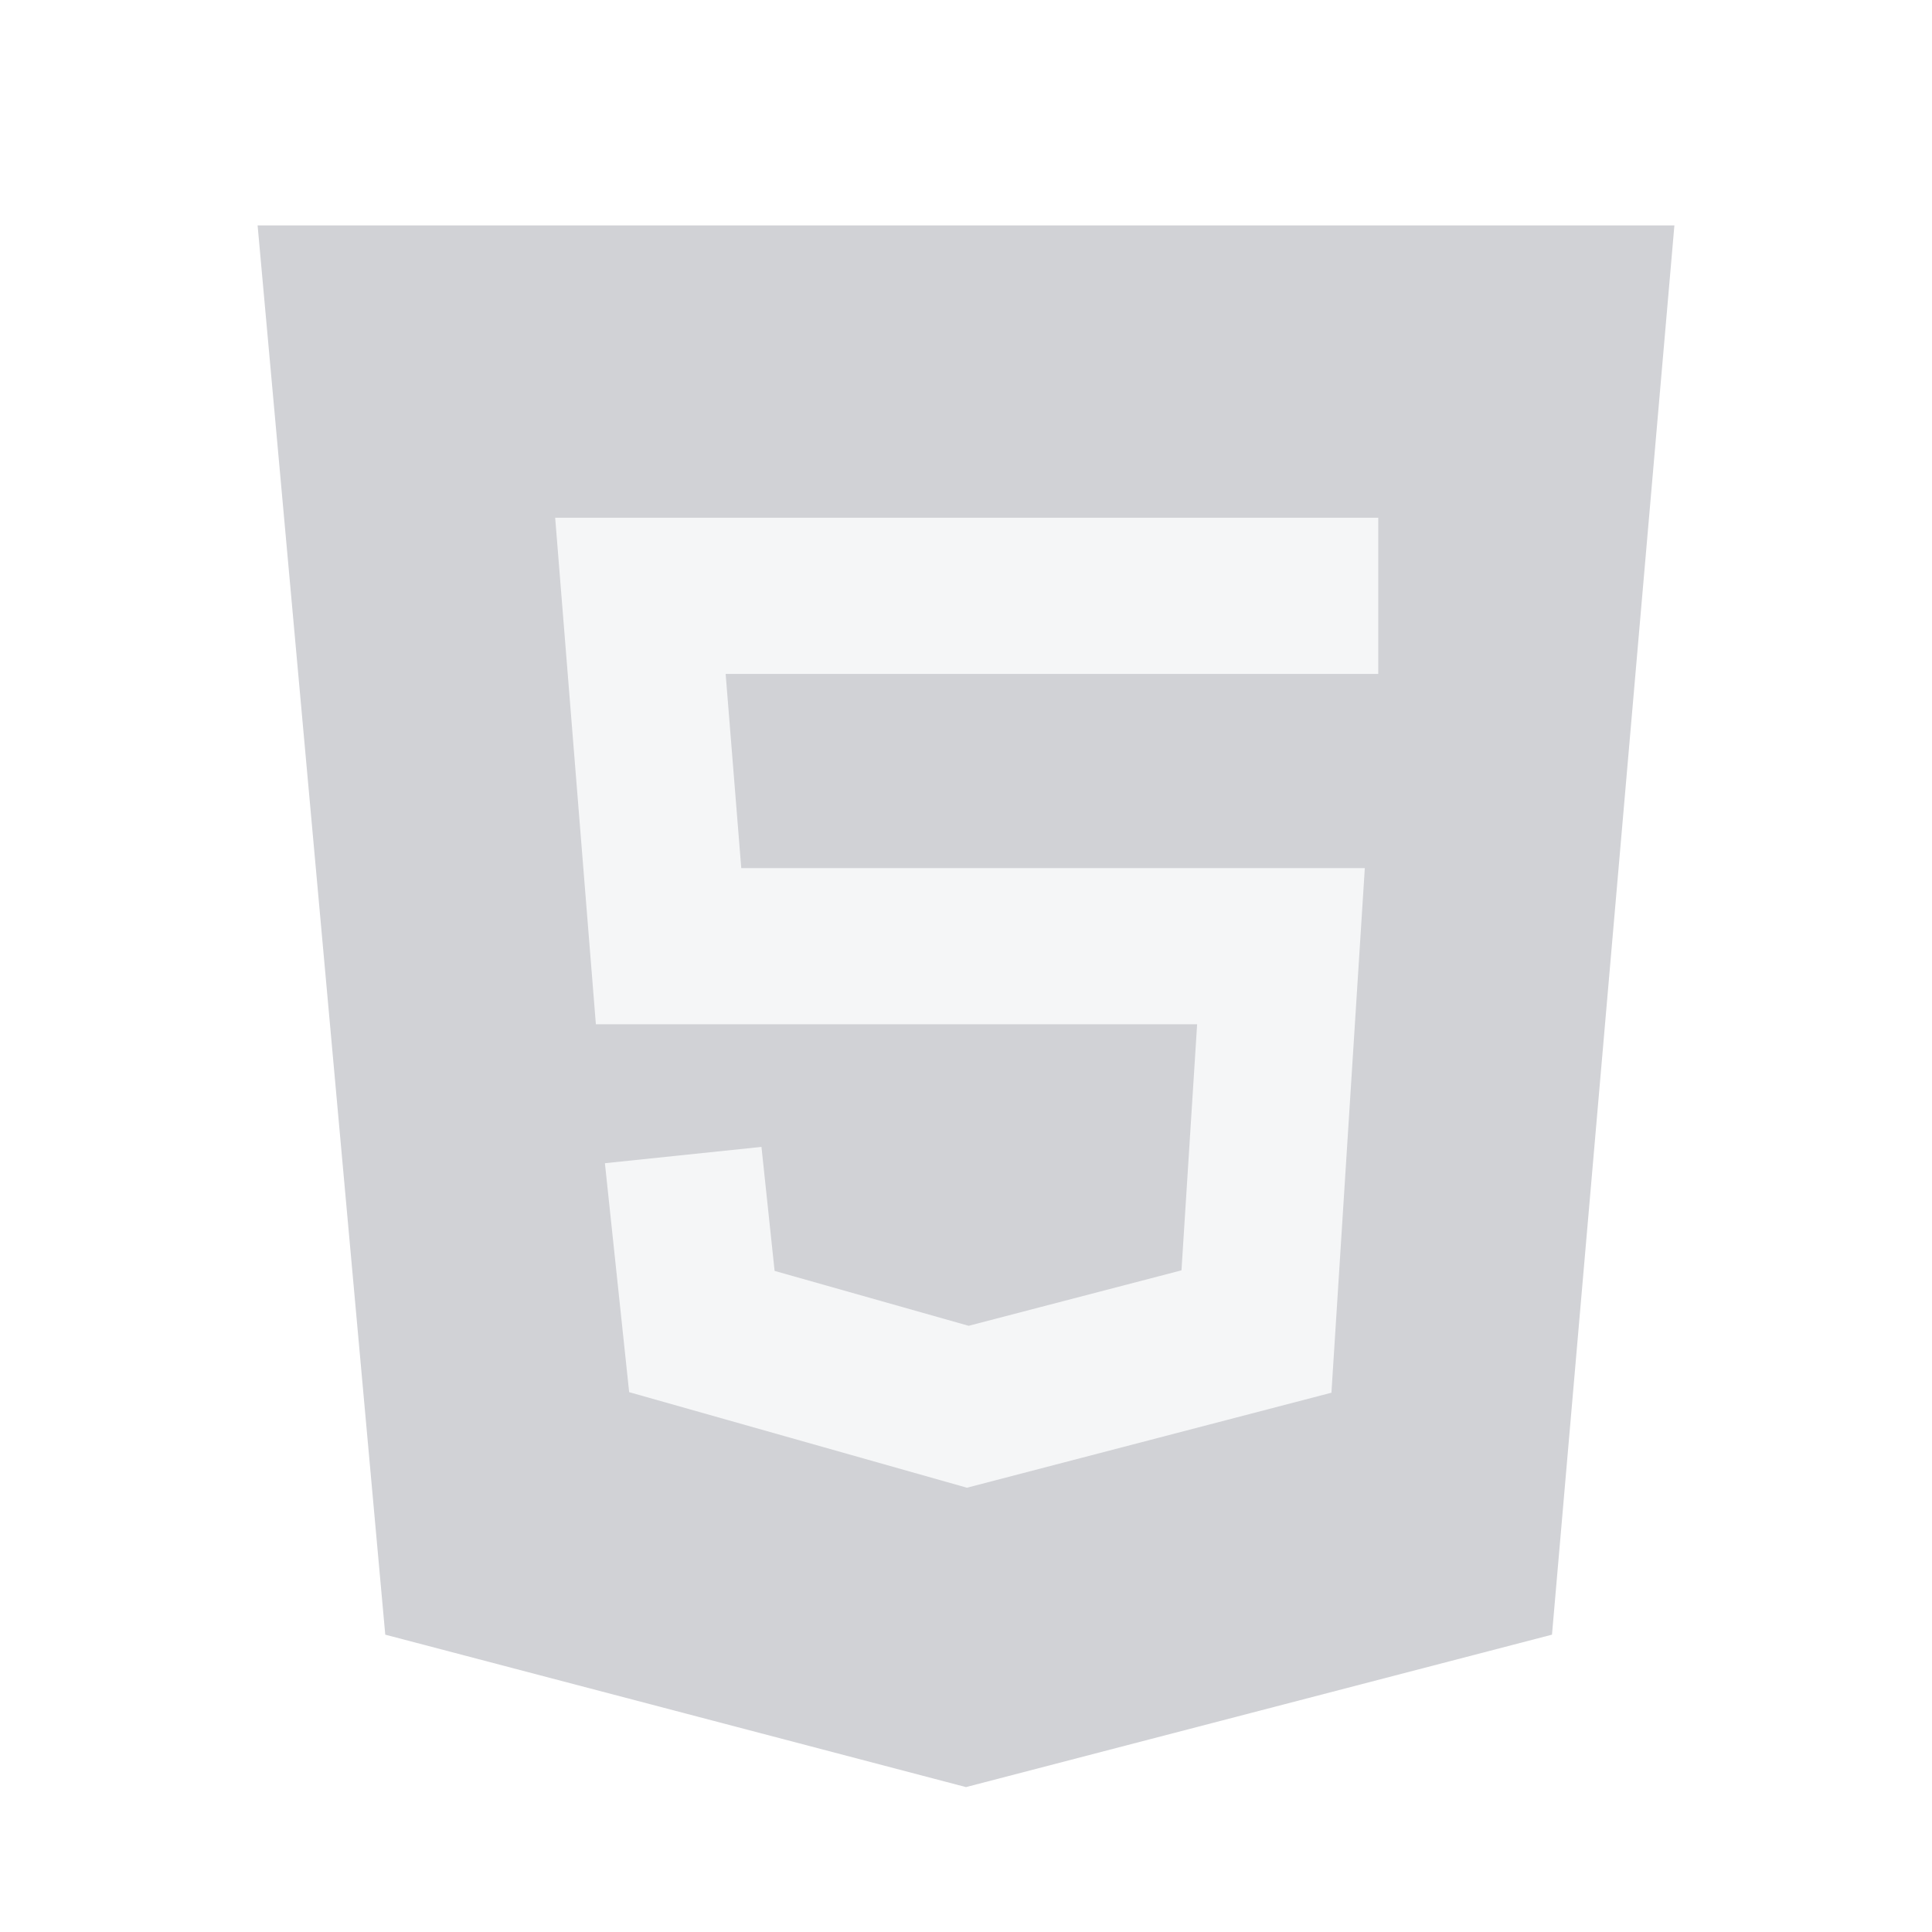
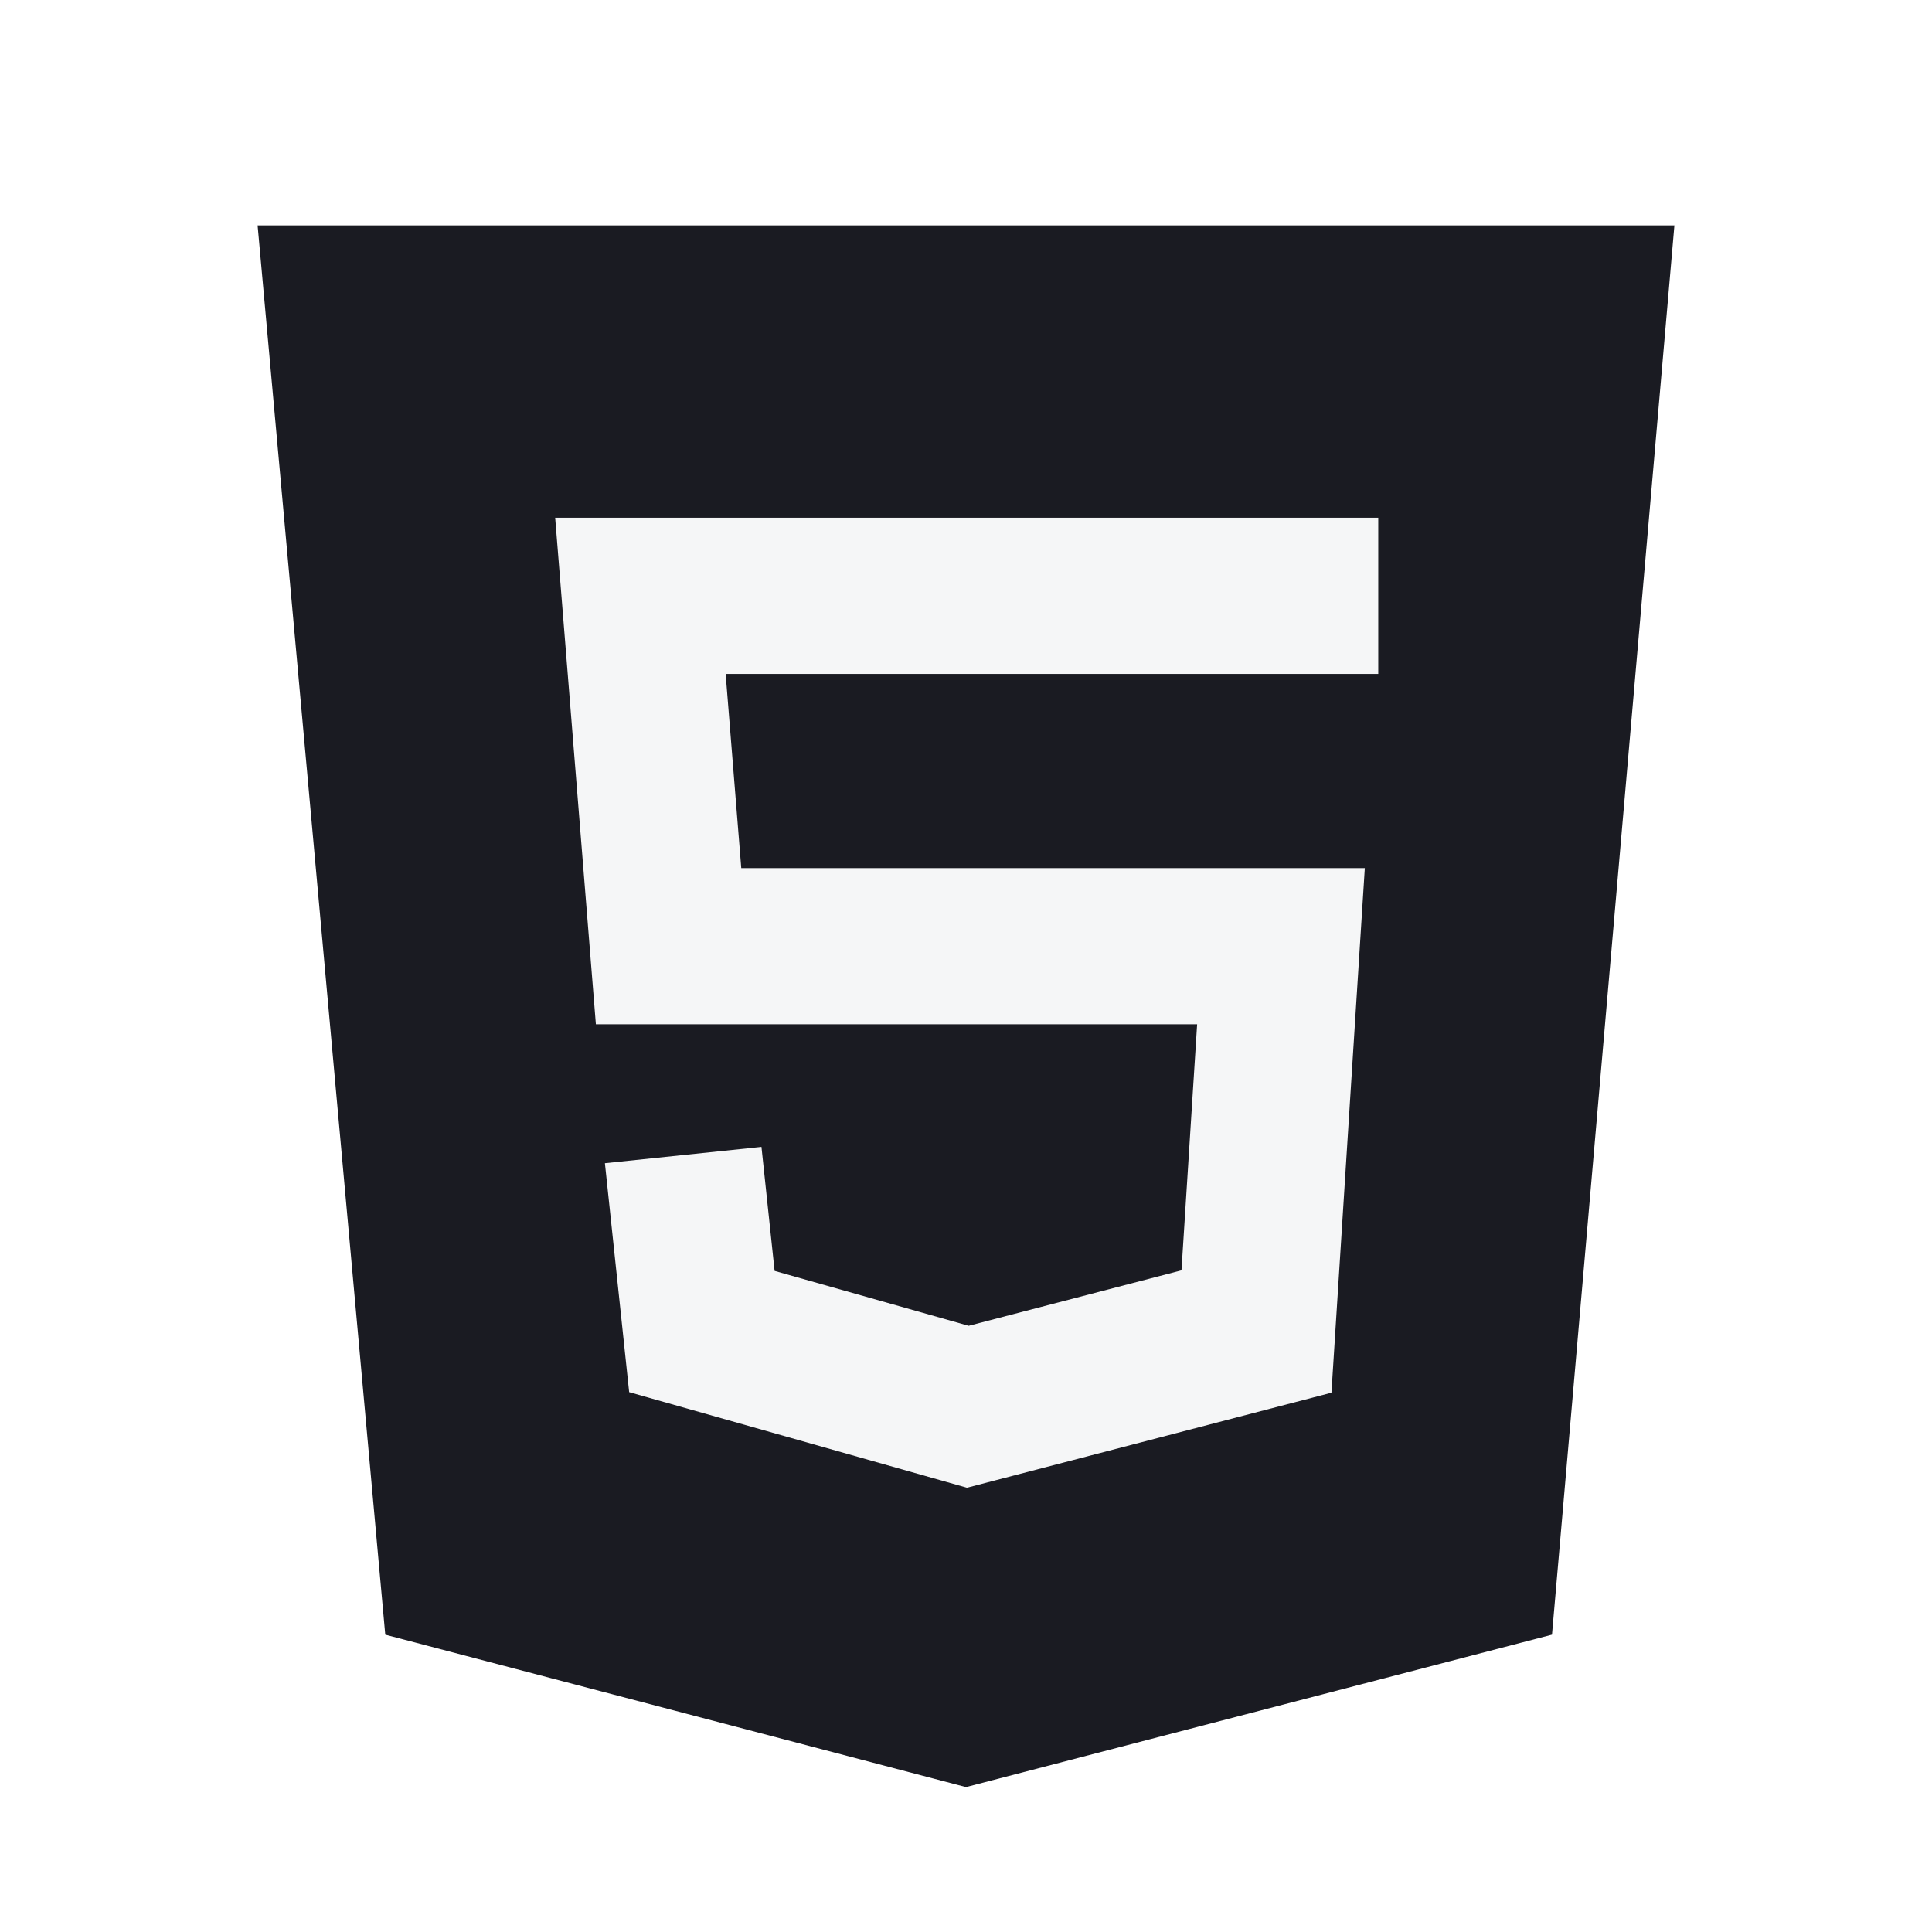
<svg xmlns="http://www.w3.org/2000/svg" width="120" height="120" fill="none">
-   <path fill-rule="evenodd" clip-rule="evenodd" d="M16 14h88l-7.603 87.532L60 111l-36.071-9.468L16 14z" fill="#D1D2D6" />
+   <path fill="#1A1B22" fill-rule="evenodd" clip-rule="evenodd" d="M16 14h88l-7.603 87.532L60 111l-36.071-9.468L16 14z" />
  <path fill-rule="evenodd" clip-rule="evenodd" d="M34.483 32.158h51.123v9.7H45.071l.97 12.061h38.73l-2.073 32.585-22.639 5.901-20.981-5.936-1.506-14.22 9.724-1.013.816 7.702 12.053 3.41 13.219-3.445.972-15.284H37.011l-2.528-31.46z" fill="#F5F6F7" />
</svg>
